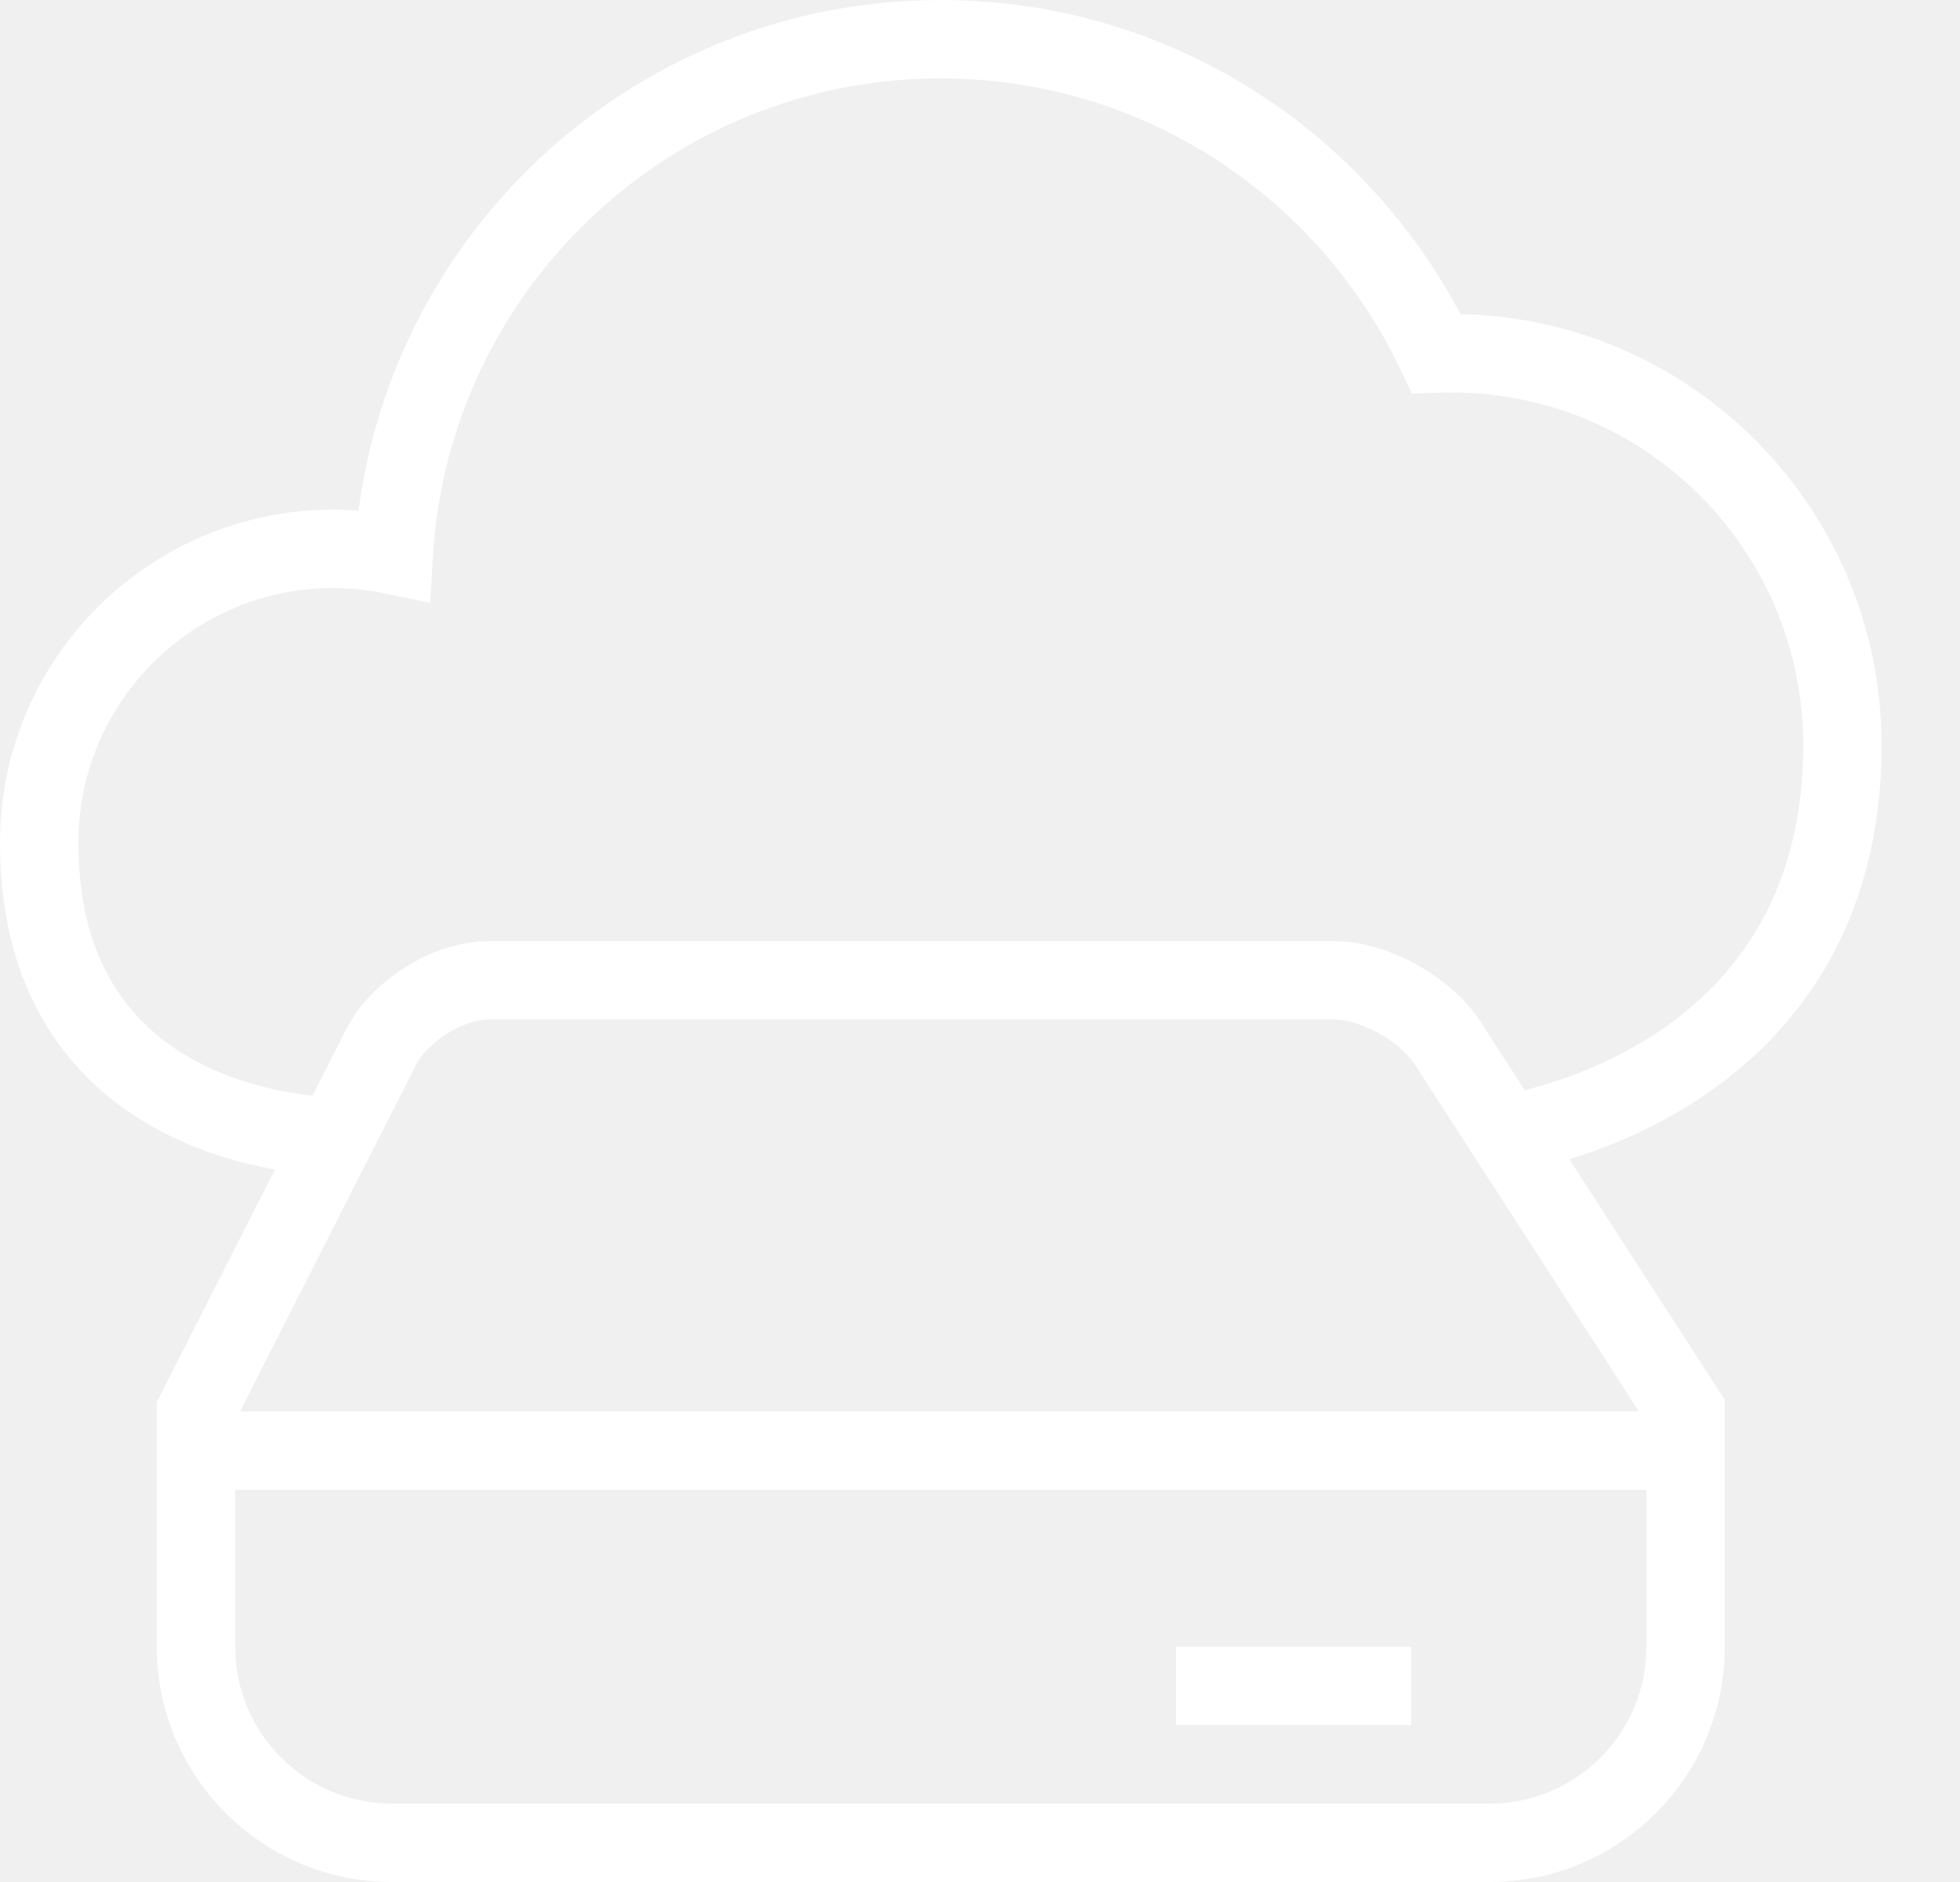
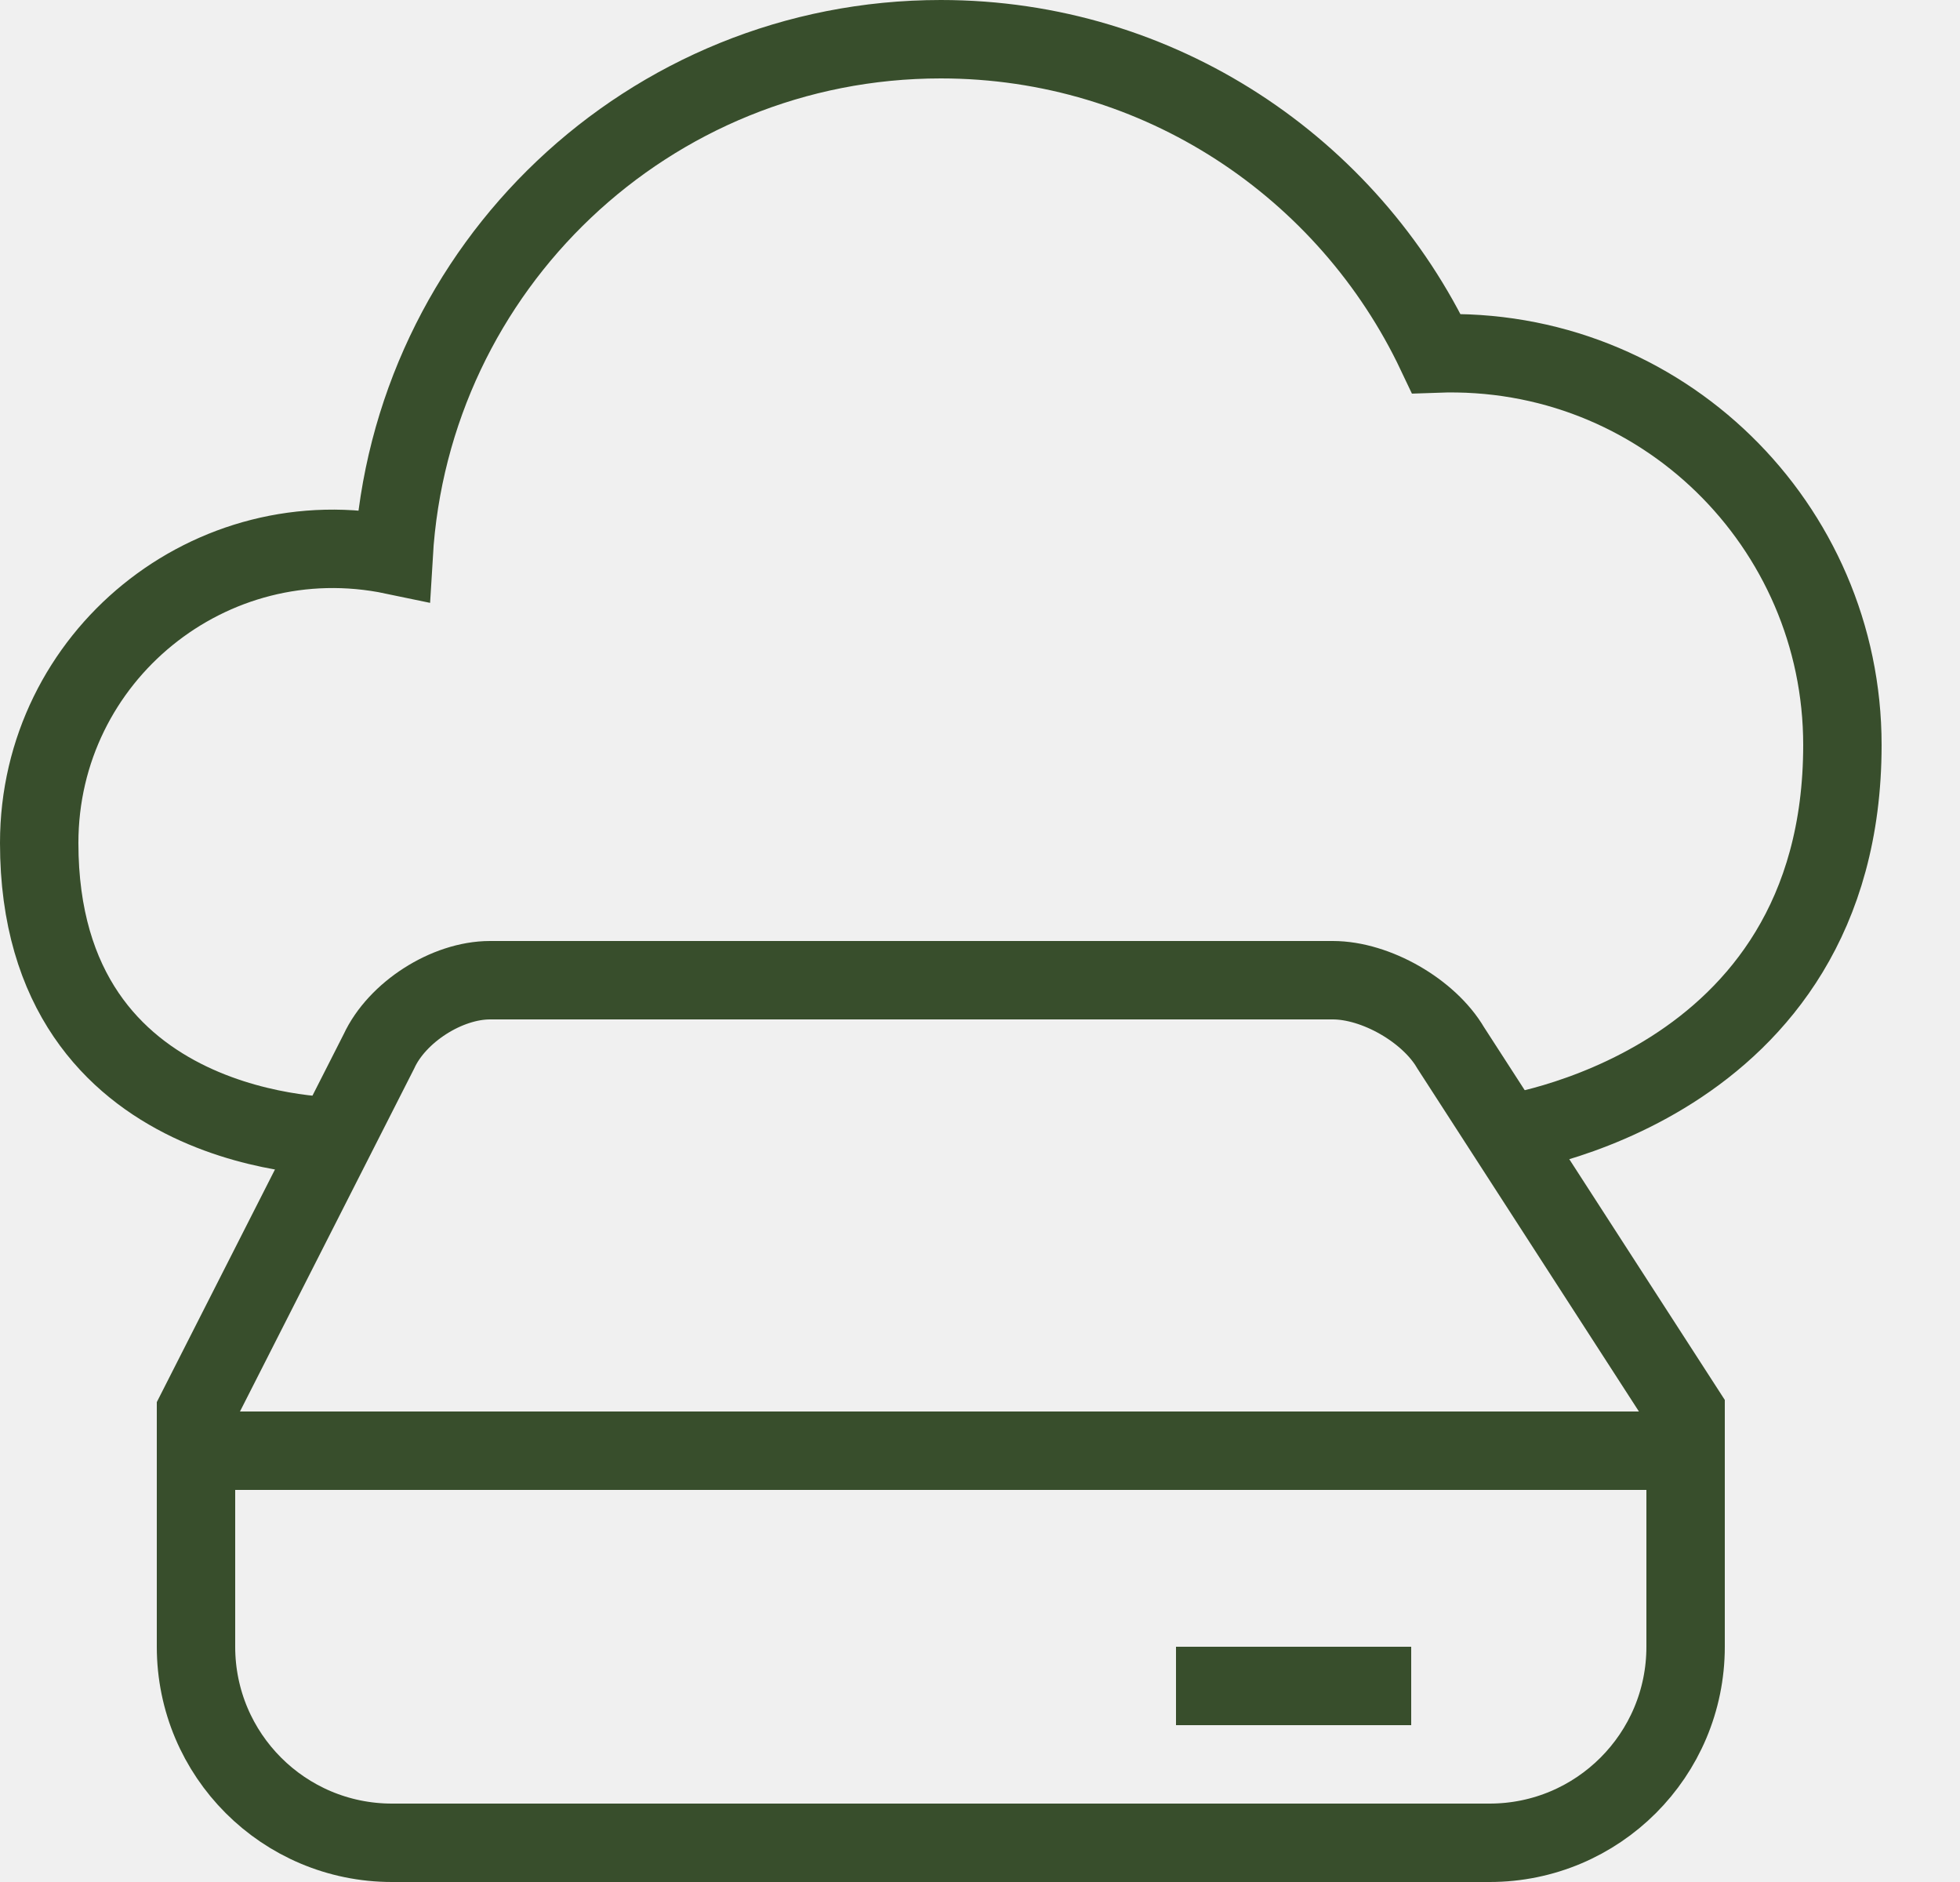
<svg xmlns="http://www.w3.org/2000/svg" width="25px" height="24px" viewBox="0 0 25 24" version="1.1">
  <defs />
  <g id="Page-1" stroke="none" stroke-width="1" fill="none" fill-rule="evenodd">
    <g id="icon-storage">
      <g id="Page-1">
        <g id="Group">
-           <path d="M19.151,14.473 C19.151,14.473 23.5,13.914 23.5,9.5 C23.5,6.704 21.19,4.403 18.32,4.508 C17.198,2.141 14.793,0.5 12,0.5 C8.274,0.5 5.238,3.41 5.021,7.08 C2.687,6.592 0.5,8.37 0.5,10.75 C0.5,14.559 4.335,14.494 4.335,14.494" id="Stroke-302" stroke="#FFF" />
-           <path d="M21.5,21 C21.5,22.381 20.381,23.5 19,23.5 L5,23.5 C3.619,23.5 2.5,22.381 2.5,21 L2.5,18.5 L21.5,18.5 L21.5,21 L21.5,21 L21.5,21 Z" id="Stroke-303" stroke="#FFF" />
-           <path d="M2.5,18 L4.833,13.408 C5.063,12.908 5.7,12.5 6.25,12.5 L17,12.5 C17.55,12.5 18.227,12.889 18.504,13.363 L21.5,18 L21.5,18.5 L2.5,18.5 L2.5,18 Z" id="Stroke-304" stroke="#FFF" />
-           <path d="M15,21.5 L18,21.5" id="Stroke-305" stroke="#FFF" />
+           <path d="M19.151,14.473 C19.151,14.473 23.5,13.914 23.5,9.5 C23.5,6.704 21.19,4.403 18.32,4.508 C17.198,2.141 14.793,0.5 12,0.5 C8.274,0.5 5.238,3.41 5.021,7.08 C2.687,6.592 0.5,8.37 0.5,10.75 C0.5,14.559 4.335,14.494 4.335,14.494" id="Stroke-302" stroke="#384e2c" />
+           <path d="M21.5,21 C21.5,22.381 20.381,23.5 19,23.5 L5,23.5 C3.619,23.5 2.5,22.381 2.5,21 L2.5,18.5 L21.5,18.5 L21.5,21 L21.5,21 L21.5,21 Z" id="Stroke-303" stroke="#384e2c" />
+           <path d="M2.5,18 L4.833,13.408 C5.063,12.908 5.7,12.5 6.25,12.5 L17,12.5 C17.55,12.5 18.227,12.889 18.504,13.363 L21.5,18 L21.5,18.5 L2.5,18.5 L2.5,18 Z" id="Stroke-304" stroke="#384e2c" />
+           <path d="M15,21.5 L18,21.5" id="Stroke-305" stroke="#384e2c" />
        </g>
      </g>
    </g>
  </g>
</svg>
